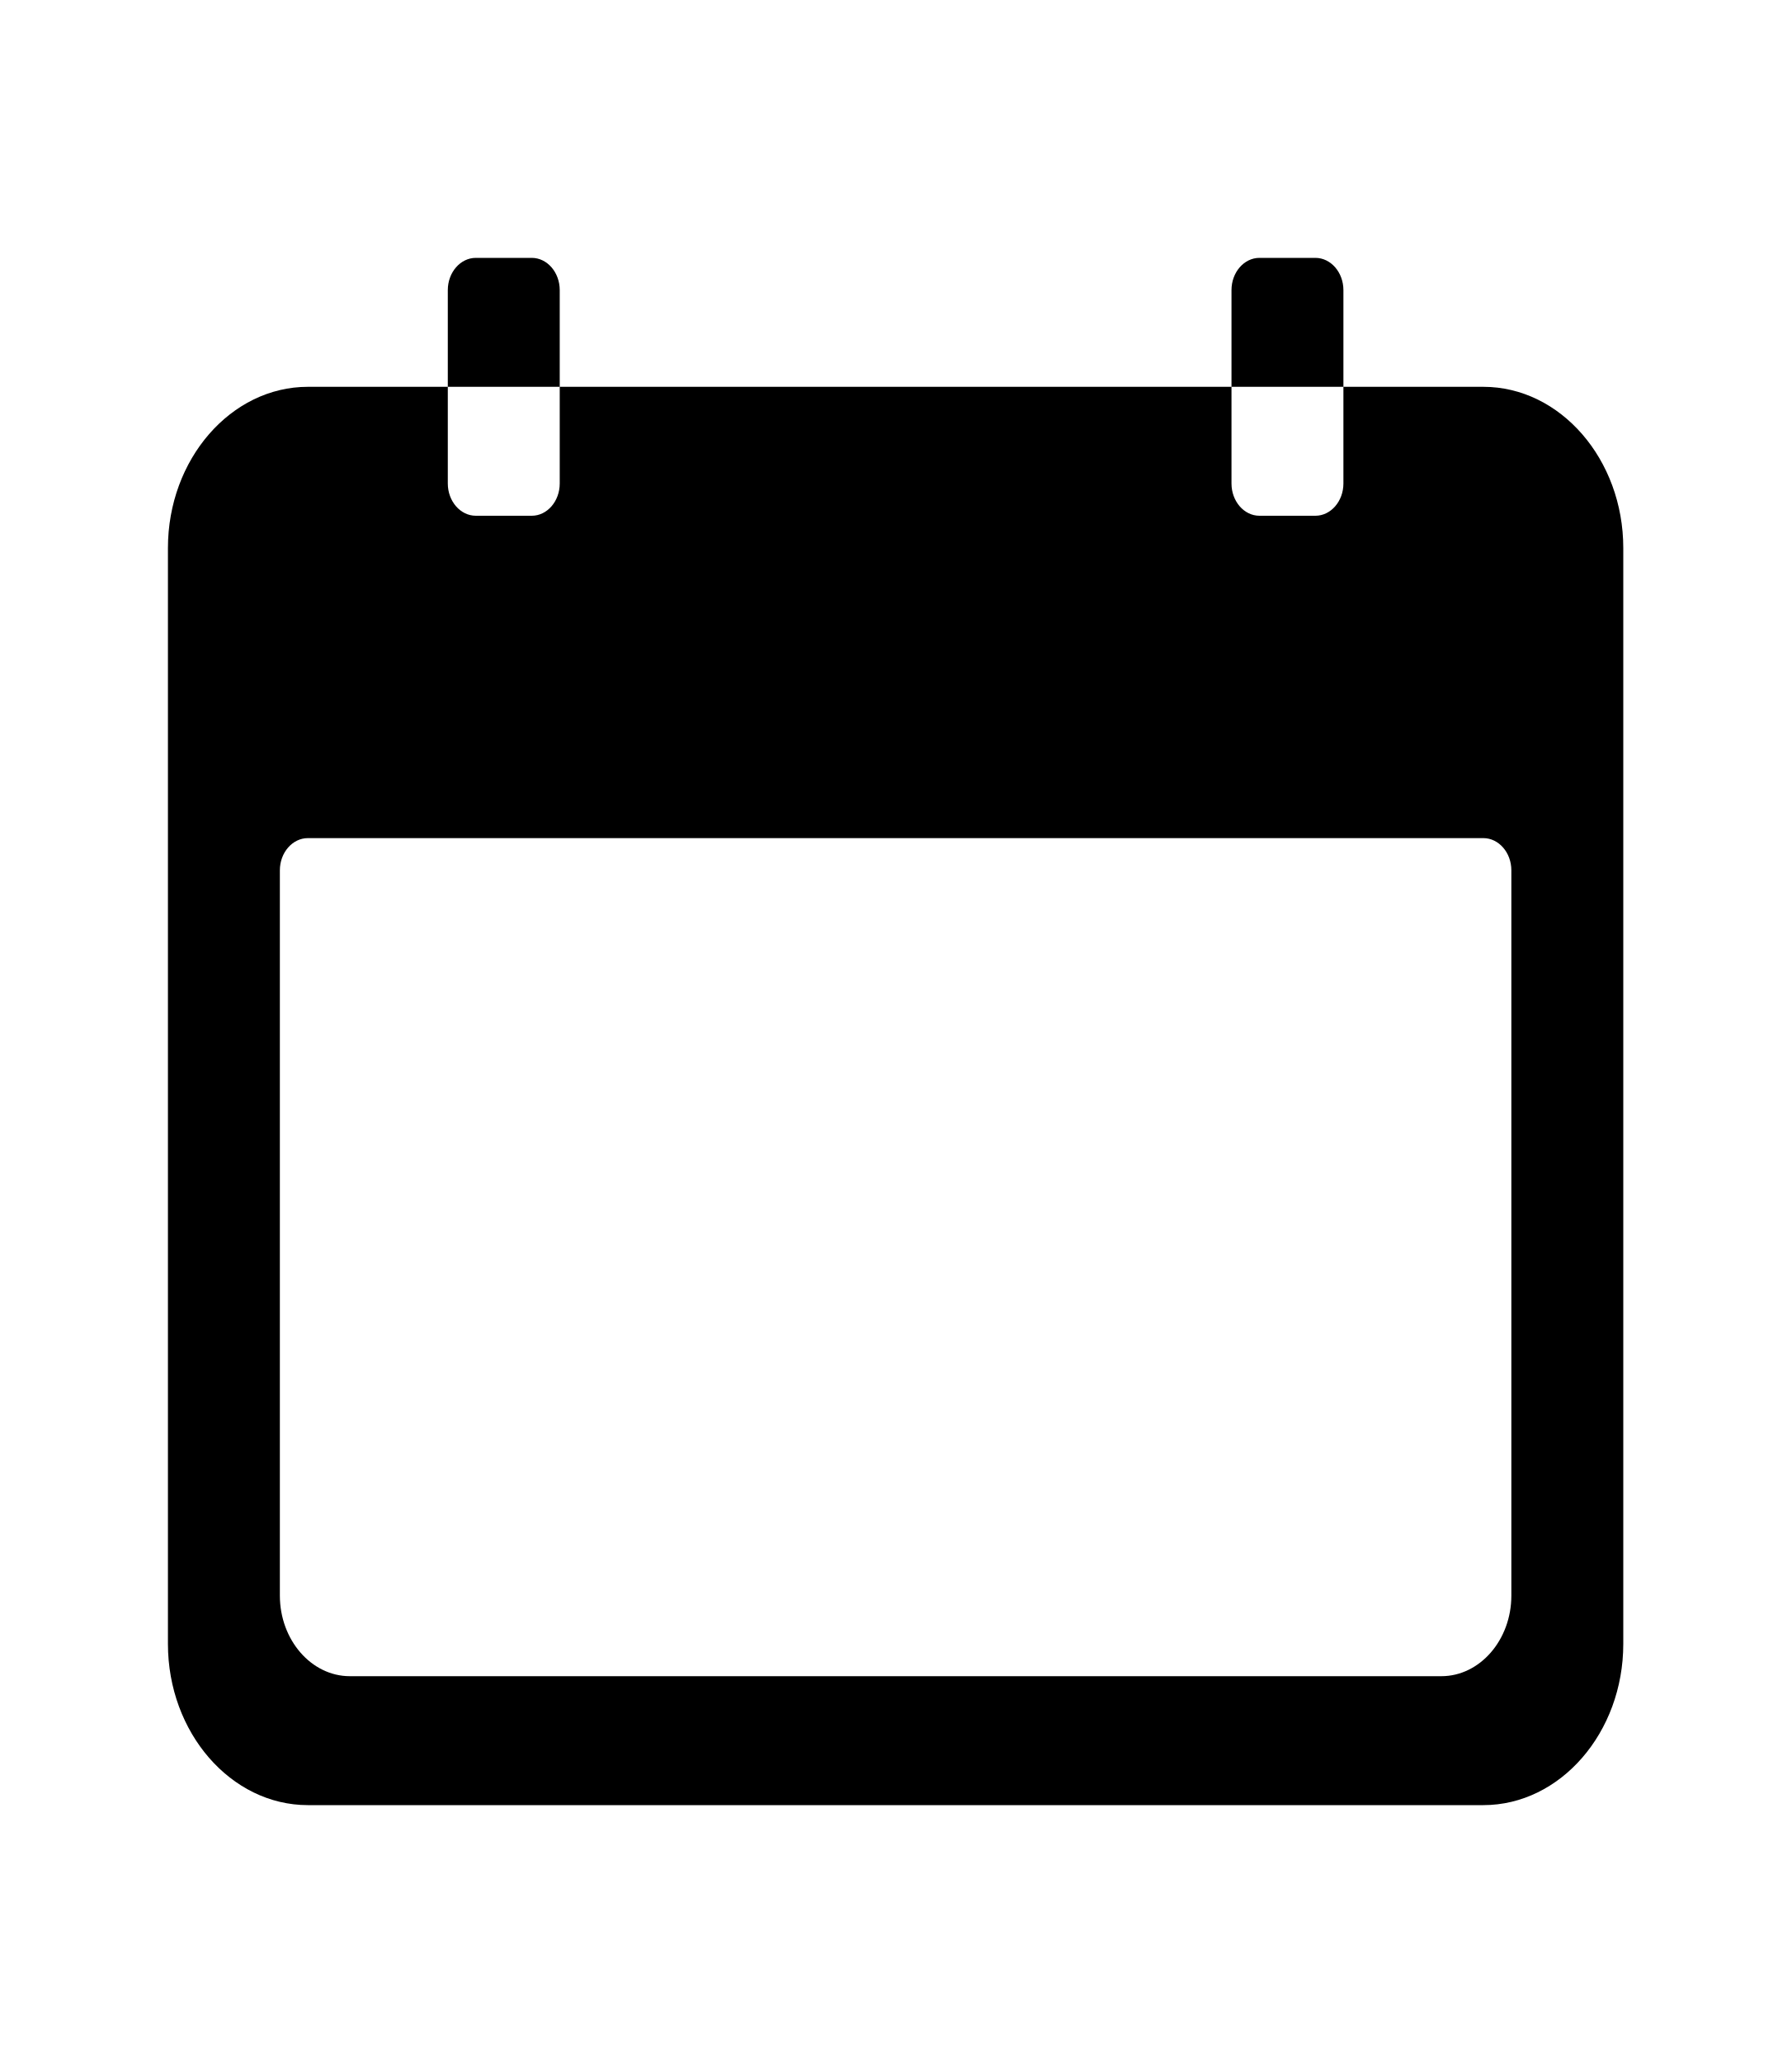
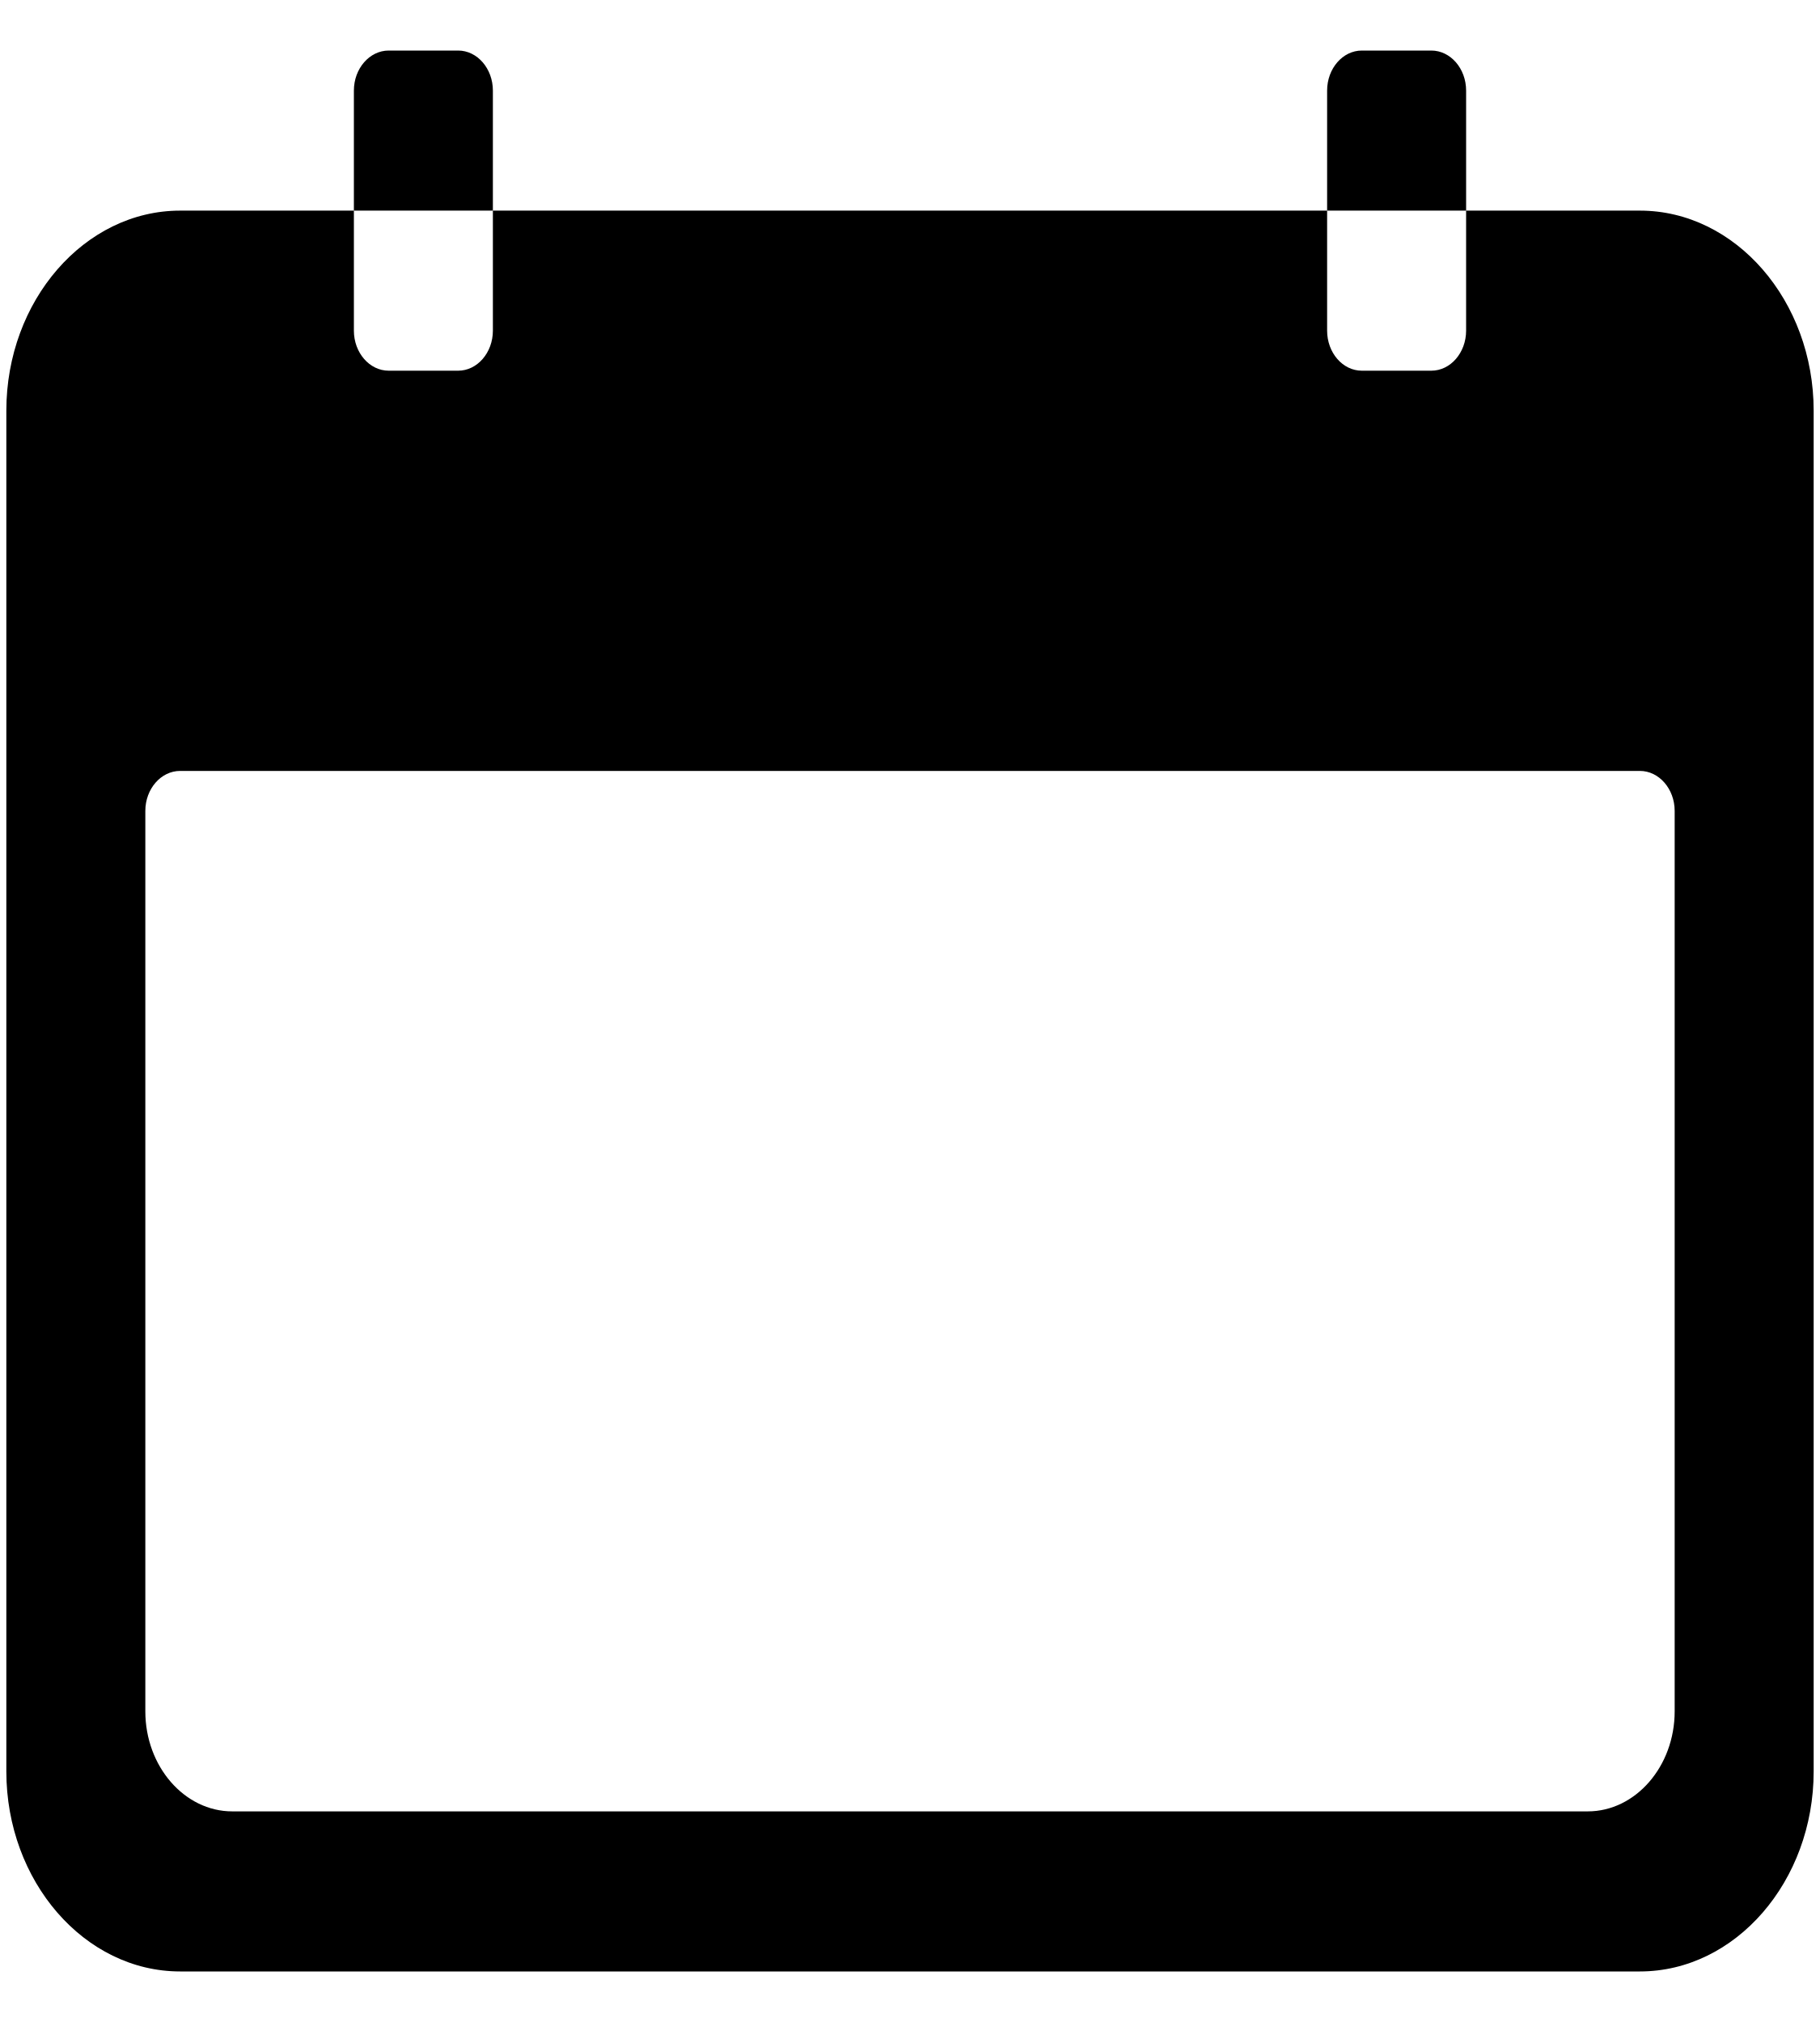
- <svg xmlns="http://www.w3.org/2000/svg" width="33" height="38" viewBox="0 0 33 38" fill="none">
-   <path d="M27.328 7.125H24.75V8.906C24.75 9.233 24.518 9.5 24.234 9.5H23.203C22.919 9.5 22.688 9.233 22.688 8.906V7.125H10.312V8.906C10.312 9.233 10.081 9.5 9.797 9.5H8.766C8.482 9.5 8.25 9.233 8.25 8.906V7.125H5.672C4.254 7.125 3.094 8.461 3.094 10.094V30.281C3.094 31.914 4.254 33.25 5.672 33.25H27.328C28.746 33.25 29.906 31.914 29.906 30.281V10.094C29.906 8.461 28.746 7.125 27.328 7.125ZM27.844 29.391C27.844 30.207 27.264 30.875 26.555 30.875H6.445C5.736 30.875 5.156 30.207 5.156 29.391V16.031C5.156 15.705 5.388 15.438 5.672 15.438H27.328C27.612 15.438 27.844 15.705 27.844 16.031V29.391ZM10.312 5.344C10.312 5.017 10.081 4.75 9.797 4.75H8.766C8.482 4.75 8.25 5.017 8.25 5.344V7.125H10.312V5.344ZM24.75 5.344C24.75 5.017 24.518 4.75 24.234 4.75H23.203C22.919 4.75 22.688 5.017 22.688 5.344V7.125H24.75V5.344Z" fill="black" />
+ <svg xmlns="http://www.w3.org/2000/svg" width="27" height="30" viewBox="0 0 27 30" fill="none">
+   <path d="M24.328 3.125H21.75V4.906C21.75 5.233 21.518 5.5 21.234 5.5H20.203C19.919 5.5 19.688 5.233 19.688 4.906V3.125H7.312V4.906C7.312 5.233 7.08 5.5 6.797 5.5H5.766C5.482 5.5 5.25 5.233 5.25 4.906V3.125H2.672C1.254 3.125 0.094 4.461 0.094 6.094V26.281C0.094 27.914 1.254 29.25 2.672 29.25H24.328C25.746 29.25 26.906 27.914 26.906 26.281V6.094C26.906 4.461 25.746 3.125 24.328 3.125ZM24.844 25.391C24.844 26.207 24.264 26.875 23.555 26.875H3.445C2.736 26.875 2.156 26.207 2.156 25.391V12.031C2.156 11.705 2.388 11.438 2.672 11.438H24.328C24.612 11.438 24.844 11.705 24.844 12.031V25.391ZM7.312 1.344C7.312 1.017 7.08 0.75 6.797 0.75H5.766C5.482 0.75 5.25 1.017 5.25 1.344V3.125H7.312V1.344ZM21.75 1.344C21.75 1.017 21.518 0.75 21.234 0.75H20.203C19.919 0.75 19.688 1.017 19.688 1.344V3.125H21.75V1.344Z" fill="black" />
</svg>
